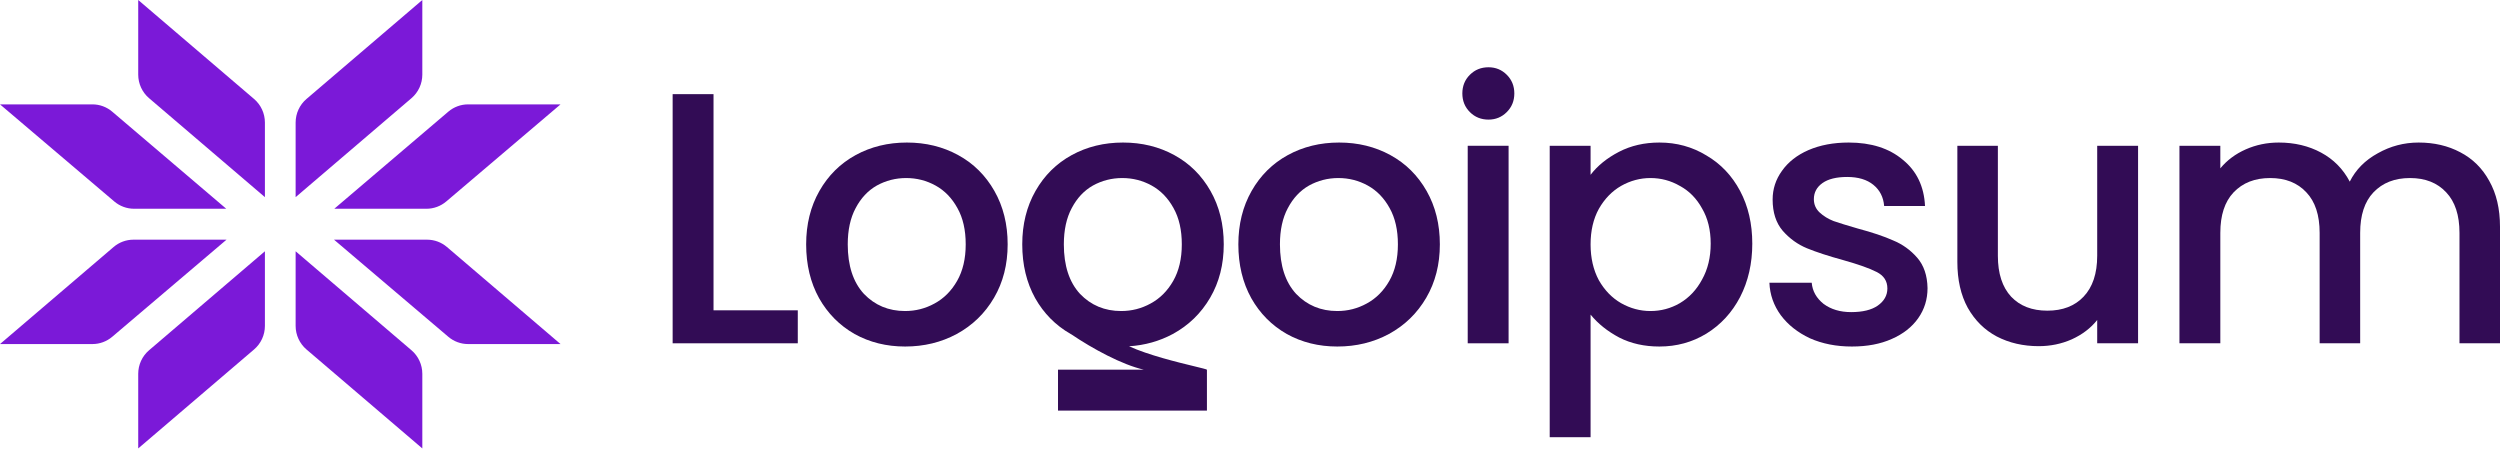
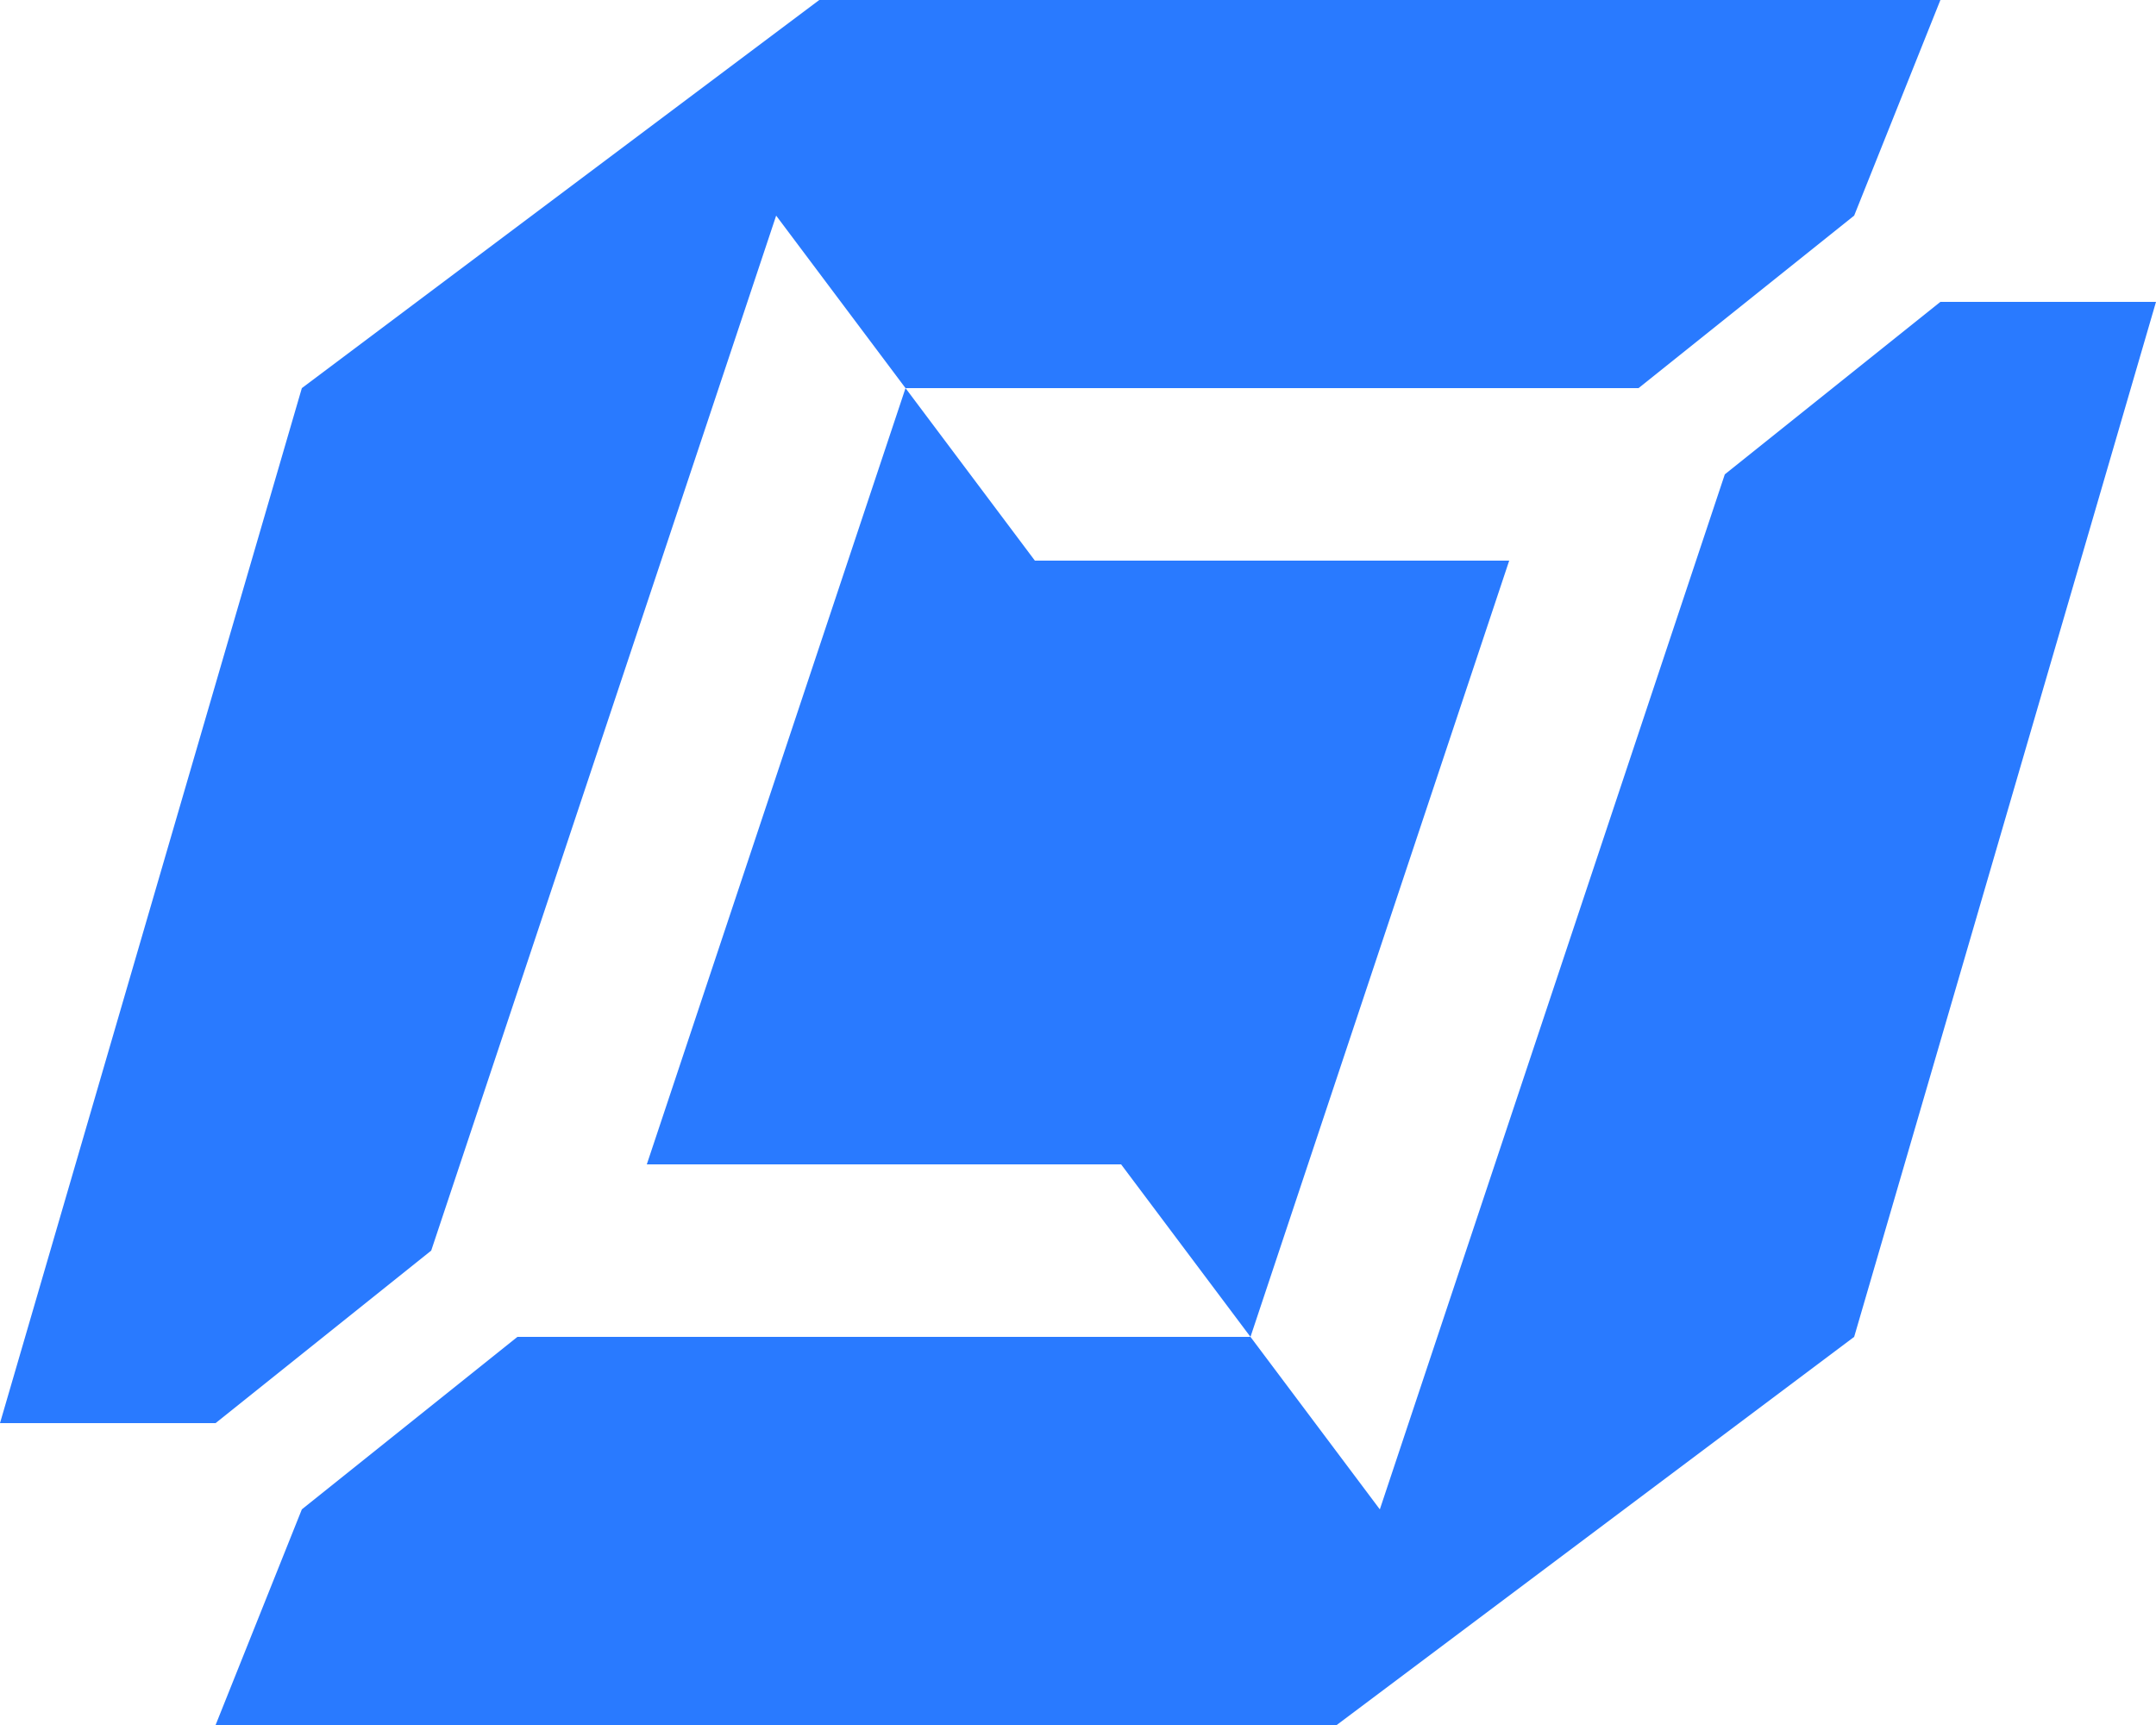
- <svg xmlns="http://www.w3.org/2000/svg" width="223" height="40" viewBox="0 0 223 40" fill="none">
-   <path d="M12.329 0L22.663 8.829C23.276 9.353 23.63 10.122 23.63 10.932V17.586L13.296 8.757C12.682 8.233 12.329 7.464 12.329 6.654V0Z" fill="#7B19D8" />
-   <path d="M12.329 40L22.663 31.171C23.276 30.647 23.63 29.878 23.63 29.068V22.414L13.296 31.243C12.682 31.767 12.329 32.536 12.329 33.346V40Z" fill="#7B19D8" />
-   <path d="M0 9.31L10.194 17.971C10.688 18.39 11.314 18.621 11.96 18.621H20.181L10.012 9.963C9.518 9.541 8.891 9.31 8.243 9.31H0Z" fill="#7B19D8" />
-   <path d="M0 30.69L10.131 22.035C10.626 21.611 11.254 21.379 11.903 21.379H20.206L10.012 30.039C9.518 30.459 8.892 30.69 8.245 30.69H0Z" fill="#7B19D8" />
-   <path d="M37.671 0L27.337 8.829C26.724 9.353 26.37 10.122 26.37 10.932V17.586L36.704 8.757C37.318 8.233 37.671 7.464 37.671 6.654V0Z" fill="#7B19D8" />
-   <path d="M37.671 40L27.337 31.171C26.724 30.647 26.37 29.878 26.37 29.068V22.414L36.704 31.243C37.318 31.767 37.671 32.536 37.671 33.346V40Z" fill="#7B19D8" />
-   <path d="M50 9.31L39.806 17.971C39.312 18.39 38.686 18.621 38.04 18.621H29.819L39.987 9.963C40.482 9.541 41.109 9.31 41.757 9.31H50Z" fill="#7B19D8" />
-   <path d="M50 30.69L39.869 22.035C39.374 21.611 38.746 21.379 38.097 21.379H29.794L39.988 30.039C40.482 30.459 41.108 30.69 41.755 30.69H50Z" fill="#7B19D8" />
-   <path d="M132.775 10.669C132.114 10.669 131.56 10.445 131.112 9.997C130.664 9.549 130.441 8.995 130.441 8.334C130.441 7.673 130.664 7.119 131.112 6.672C131.56 6.224 132.114 6 132.775 6C133.415 6 133.959 6.224 134.406 6.672C134.854 7.119 135.078 7.673 135.078 8.334C135.078 8.995 134.854 9.549 134.406 9.997C133.959 10.445 133.415 10.669 132.775 10.669Z" fill="#320C55" />
-   <path d="M134.566 13.003V30.622H130.92V13.003H134.566Z" fill="#320C55" />
-   <path fill-rule="evenodd" clip-rule="evenodd" d="M144.407 13.546C143.341 14.101 142.498 14.783 141.88 15.593V13.003H138.234V39H141.88V28.064C142.541 28.874 143.394 29.556 144.439 30.11C145.483 30.643 146.678 30.91 148.021 30.91C149.556 30.91 150.953 30.526 152.211 29.759C153.49 28.97 154.492 27.883 155.217 26.497C155.942 25.09 156.304 23.502 156.304 21.733C156.304 19.963 155.942 18.396 155.217 17.032C154.492 15.668 153.49 14.612 152.211 13.866C150.953 13.099 149.556 12.715 148.021 12.715C146.678 12.715 145.473 12.992 144.407 13.546ZM151.827 18.599C152.339 19.473 152.594 20.517 152.594 21.733C152.594 22.948 152.339 24.014 151.827 24.93C151.336 25.847 150.675 26.55 149.844 27.041C149.034 27.51 148.159 27.744 147.221 27.744C146.304 27.744 145.43 27.51 144.599 27.041C143.788 26.572 143.127 25.89 142.616 24.994C142.125 24.078 141.88 23.012 141.88 21.797C141.88 20.581 142.125 19.526 142.616 18.631C143.127 17.735 143.788 17.053 144.599 16.584C145.43 16.115 146.304 15.881 147.221 15.881C148.159 15.881 149.034 16.115 149.844 16.584C150.675 17.032 151.336 17.703 151.827 18.599Z" fill="#320C55" />
-   <path d="M165.187 30.91C163.801 30.91 162.554 30.665 161.445 30.174C160.358 29.663 159.494 28.981 158.855 28.128C158.215 27.254 157.874 26.284 157.831 25.218H161.605C161.669 25.964 162.021 26.593 162.661 27.105C163.322 27.595 164.143 27.84 165.123 27.84C166.147 27.84 166.936 27.648 167.49 27.265C168.066 26.86 168.354 26.348 168.354 25.73C168.354 25.069 168.034 24.578 167.394 24.259C166.776 23.939 165.784 23.587 164.42 23.203C163.098 22.841 162.021 22.489 161.189 22.148C160.358 21.807 159.633 21.285 159.015 20.581C158.418 19.878 158.119 18.951 158.119 17.799C158.119 16.861 158.396 16.009 158.951 15.241C159.505 14.453 160.294 13.834 161.317 13.387C162.362 12.939 163.556 12.715 164.899 12.715C166.904 12.715 168.514 13.227 169.729 14.25C170.966 15.252 171.627 16.627 171.712 18.375H168.066C168.002 17.586 167.682 16.957 167.106 16.488C166.531 16.019 165.752 15.785 164.772 15.785C163.812 15.785 163.076 15.966 162.565 16.328C162.053 16.691 161.797 17.171 161.797 17.767C161.797 18.236 161.968 18.631 162.309 18.951C162.65 19.27 163.066 19.526 163.556 19.718C164.047 19.889 164.772 20.112 165.731 20.39C167.01 20.731 168.055 21.082 168.865 21.445C169.697 21.786 170.411 22.297 171.008 22.98C171.605 23.662 171.914 24.568 171.936 25.698C171.936 26.7 171.659 27.595 171.104 28.384C170.55 29.172 169.761 29.791 168.737 30.238C167.735 30.686 166.552 30.91 165.187 30.91Z" fill="#320C55" />
-   <path d="M219.45 13.579C218.362 13.003 217.126 12.715 215.74 12.715C214.439 12.715 213.224 13.035 212.094 13.674C210.964 14.293 210.132 15.135 209.599 16.201C209.002 15.071 208.149 14.207 207.04 13.611C205.932 13.014 204.674 12.715 203.266 12.715C202.222 12.715 201.241 12.918 200.324 13.323C199.407 13.728 198.65 14.293 198.053 15.017V13.003H194.407V30.622H198.053V20.773C198.053 19.196 198.448 17.991 199.236 17.16C200.047 16.307 201.134 15.881 202.499 15.881C203.863 15.881 204.94 16.307 205.729 17.16C206.518 17.991 206.912 19.196 206.912 20.773V30.622H210.527V20.773C210.527 19.196 210.921 17.991 211.71 17.16C212.52 16.307 213.608 15.881 214.972 15.881C216.337 15.881 217.414 16.307 218.203 17.16C218.991 17.991 219.386 19.196 219.386 20.773V30.622H223V20.23C223 18.631 222.68 17.267 222.041 16.137C221.422 15.007 220.559 14.154 219.45 13.579Z" fill="#320C55" />
-   <path d="M190.716 30.622V13.003H187.07V22.82C187.07 24.397 186.664 25.612 185.854 26.465C185.065 27.297 183.989 27.712 182.624 27.712C181.259 27.712 180.183 27.297 179.394 26.465C178.605 25.612 178.21 24.397 178.21 22.82V13.003H174.596V23.363C174.596 24.962 174.905 26.326 175.524 27.456C176.163 28.586 177.027 29.439 178.114 30.015C179.223 30.59 180.47 30.878 181.856 30.878C182.901 30.878 183.882 30.675 184.799 30.27C185.737 29.844 186.494 29.268 187.07 28.544V30.622H190.716Z" fill="#320C55" />
-   <path fill-rule="evenodd" clip-rule="evenodd" d="M114.779 29.791C116.122 30.537 117.625 30.91 119.288 30.91C120.973 30.91 122.508 30.537 123.894 29.791C125.301 29.023 126.41 27.947 127.22 26.561C128.03 25.175 128.435 23.587 128.435 21.797C128.435 20.006 128.041 18.418 127.252 17.032C126.463 15.646 125.386 14.58 124.022 13.834C122.657 13.088 121.133 12.715 119.448 12.715C117.764 12.715 116.239 13.088 114.874 13.834C113.51 14.58 112.433 15.646 111.644 17.032C110.855 18.418 110.461 20.006 110.461 21.797C110.461 23.608 110.845 25.207 111.612 26.593C112.38 27.957 113.435 29.023 114.779 29.791ZM121.911 27.073C121.101 27.52 120.226 27.744 119.288 27.744C117.817 27.744 116.591 27.233 115.61 26.209C114.651 25.165 114.171 23.694 114.171 21.797C114.171 20.517 114.405 19.441 114.874 18.567C115.344 17.672 115.973 17 116.761 16.552C117.572 16.105 118.446 15.881 119.384 15.881C120.322 15.881 121.196 16.105 122.007 16.552C122.817 17 123.467 17.672 123.958 18.567C124.448 19.441 124.693 20.517 124.693 21.797C124.693 23.076 124.437 24.163 123.926 25.058C123.414 25.953 122.742 26.625 121.911 27.073Z" fill="#320C55" />
-   <path fill-rule="evenodd" clip-rule="evenodd" d="M95.576 29.831C95.552 29.818 95.527 29.804 95.502 29.791C94.159 29.023 93.104 27.957 92.336 26.593C91.568 25.207 91.185 23.608 91.185 21.797C91.185 20.006 91.579 18.418 92.368 17.032C93.157 15.646 94.234 14.58 95.598 13.834C96.963 13.088 98.487 12.715 100.172 12.715C101.856 12.715 103.381 13.088 104.746 13.834C106.11 14.58 107.187 15.646 107.976 17.032C108.765 18.418 109.159 20.006 109.159 21.797C109.159 23.587 108.754 25.175 107.944 26.561C107.134 27.947 106.025 29.023 104.618 29.791C103.426 30.432 102.124 30.798 100.711 30.888C102.442 31.68 105.075 32.319 106.553 32.678C107.186 32.832 107.607 32.934 107.656 32.975L107.658 32.975V36.623H94.374V32.975H102.029C100.082 32.535 97.437 31.092 95.576 29.831ZM100.012 27.744C100.95 27.744 101.824 27.52 102.635 27.073C103.466 26.625 104.138 25.953 104.65 25.058C105.161 24.163 105.417 23.076 105.417 21.797C105.417 20.517 105.172 19.441 104.682 18.567C104.191 17.672 103.541 17 102.731 16.552C101.92 16.105 101.046 15.881 100.108 15.881C99.17 15.881 98.296 16.105 97.485 16.552C96.696 17 96.067 17.672 95.598 18.567C95.129 19.441 94.895 20.517 94.895 21.797C94.895 23.694 95.374 25.165 96.334 26.209C97.315 27.233 98.541 27.744 100.012 27.744Z" fill="#320C55" />
-   <path fill-rule="evenodd" clip-rule="evenodd" d="M76.226 29.791C77.57 30.537 79.073 30.91 80.736 30.91C82.42 30.91 83.956 30.537 85.341 29.791C86.749 29.023 87.858 27.947 88.668 26.561C89.478 25.175 89.883 23.587 89.883 21.797C89.883 20.006 89.489 18.418 88.7 17.032C87.911 15.646 86.834 14.58 85.469 13.834C84.105 13.088 82.58 12.715 80.896 12.715C79.211 12.715 77.687 13.088 76.322 13.834C74.958 14.58 73.881 15.646 73.092 17.032C72.303 18.418 71.909 20.006 71.909 21.797C71.909 23.608 72.292 25.207 73.06 26.593C73.828 27.957 74.883 29.023 76.226 29.791ZM83.359 27.073C82.548 27.52 81.674 27.744 80.736 27.744C79.265 27.744 78.039 27.233 77.058 26.209C76.098 25.165 75.619 23.694 75.619 21.797C75.619 20.517 75.853 19.441 76.322 18.567C76.791 17.672 77.42 17 78.209 16.552C79.019 16.105 79.894 15.881 80.832 15.881C81.77 15.881 82.644 16.105 83.454 16.552C84.265 17 84.915 17.672 85.405 18.567C85.896 19.441 86.141 20.517 86.141 21.797C86.141 23.076 85.885 24.163 85.373 25.058C84.862 25.953 84.19 26.625 83.359 27.073Z" fill="#320C55" />
-   <path d="M63.646 27.68H71.162V30.622H60V8.398H63.646V27.68Z" fill="#320C55" />
+ <svg xmlns="http://www.w3.org/2000/svg" width="50" height="40" viewBox="0 0 50 40" fill="none">
+   <path d="M43 31L31 40H5L7 35L12 31H29L32 35L40 11L45 7H50L43 31ZM43 5L38 9H21L18 5L10 29L5 33H0L7 9L19 0H45L43 5ZM24 13H35L29 31L26 27H15L21 9L24 13Z" fill="#297AFF" />
</svg>
